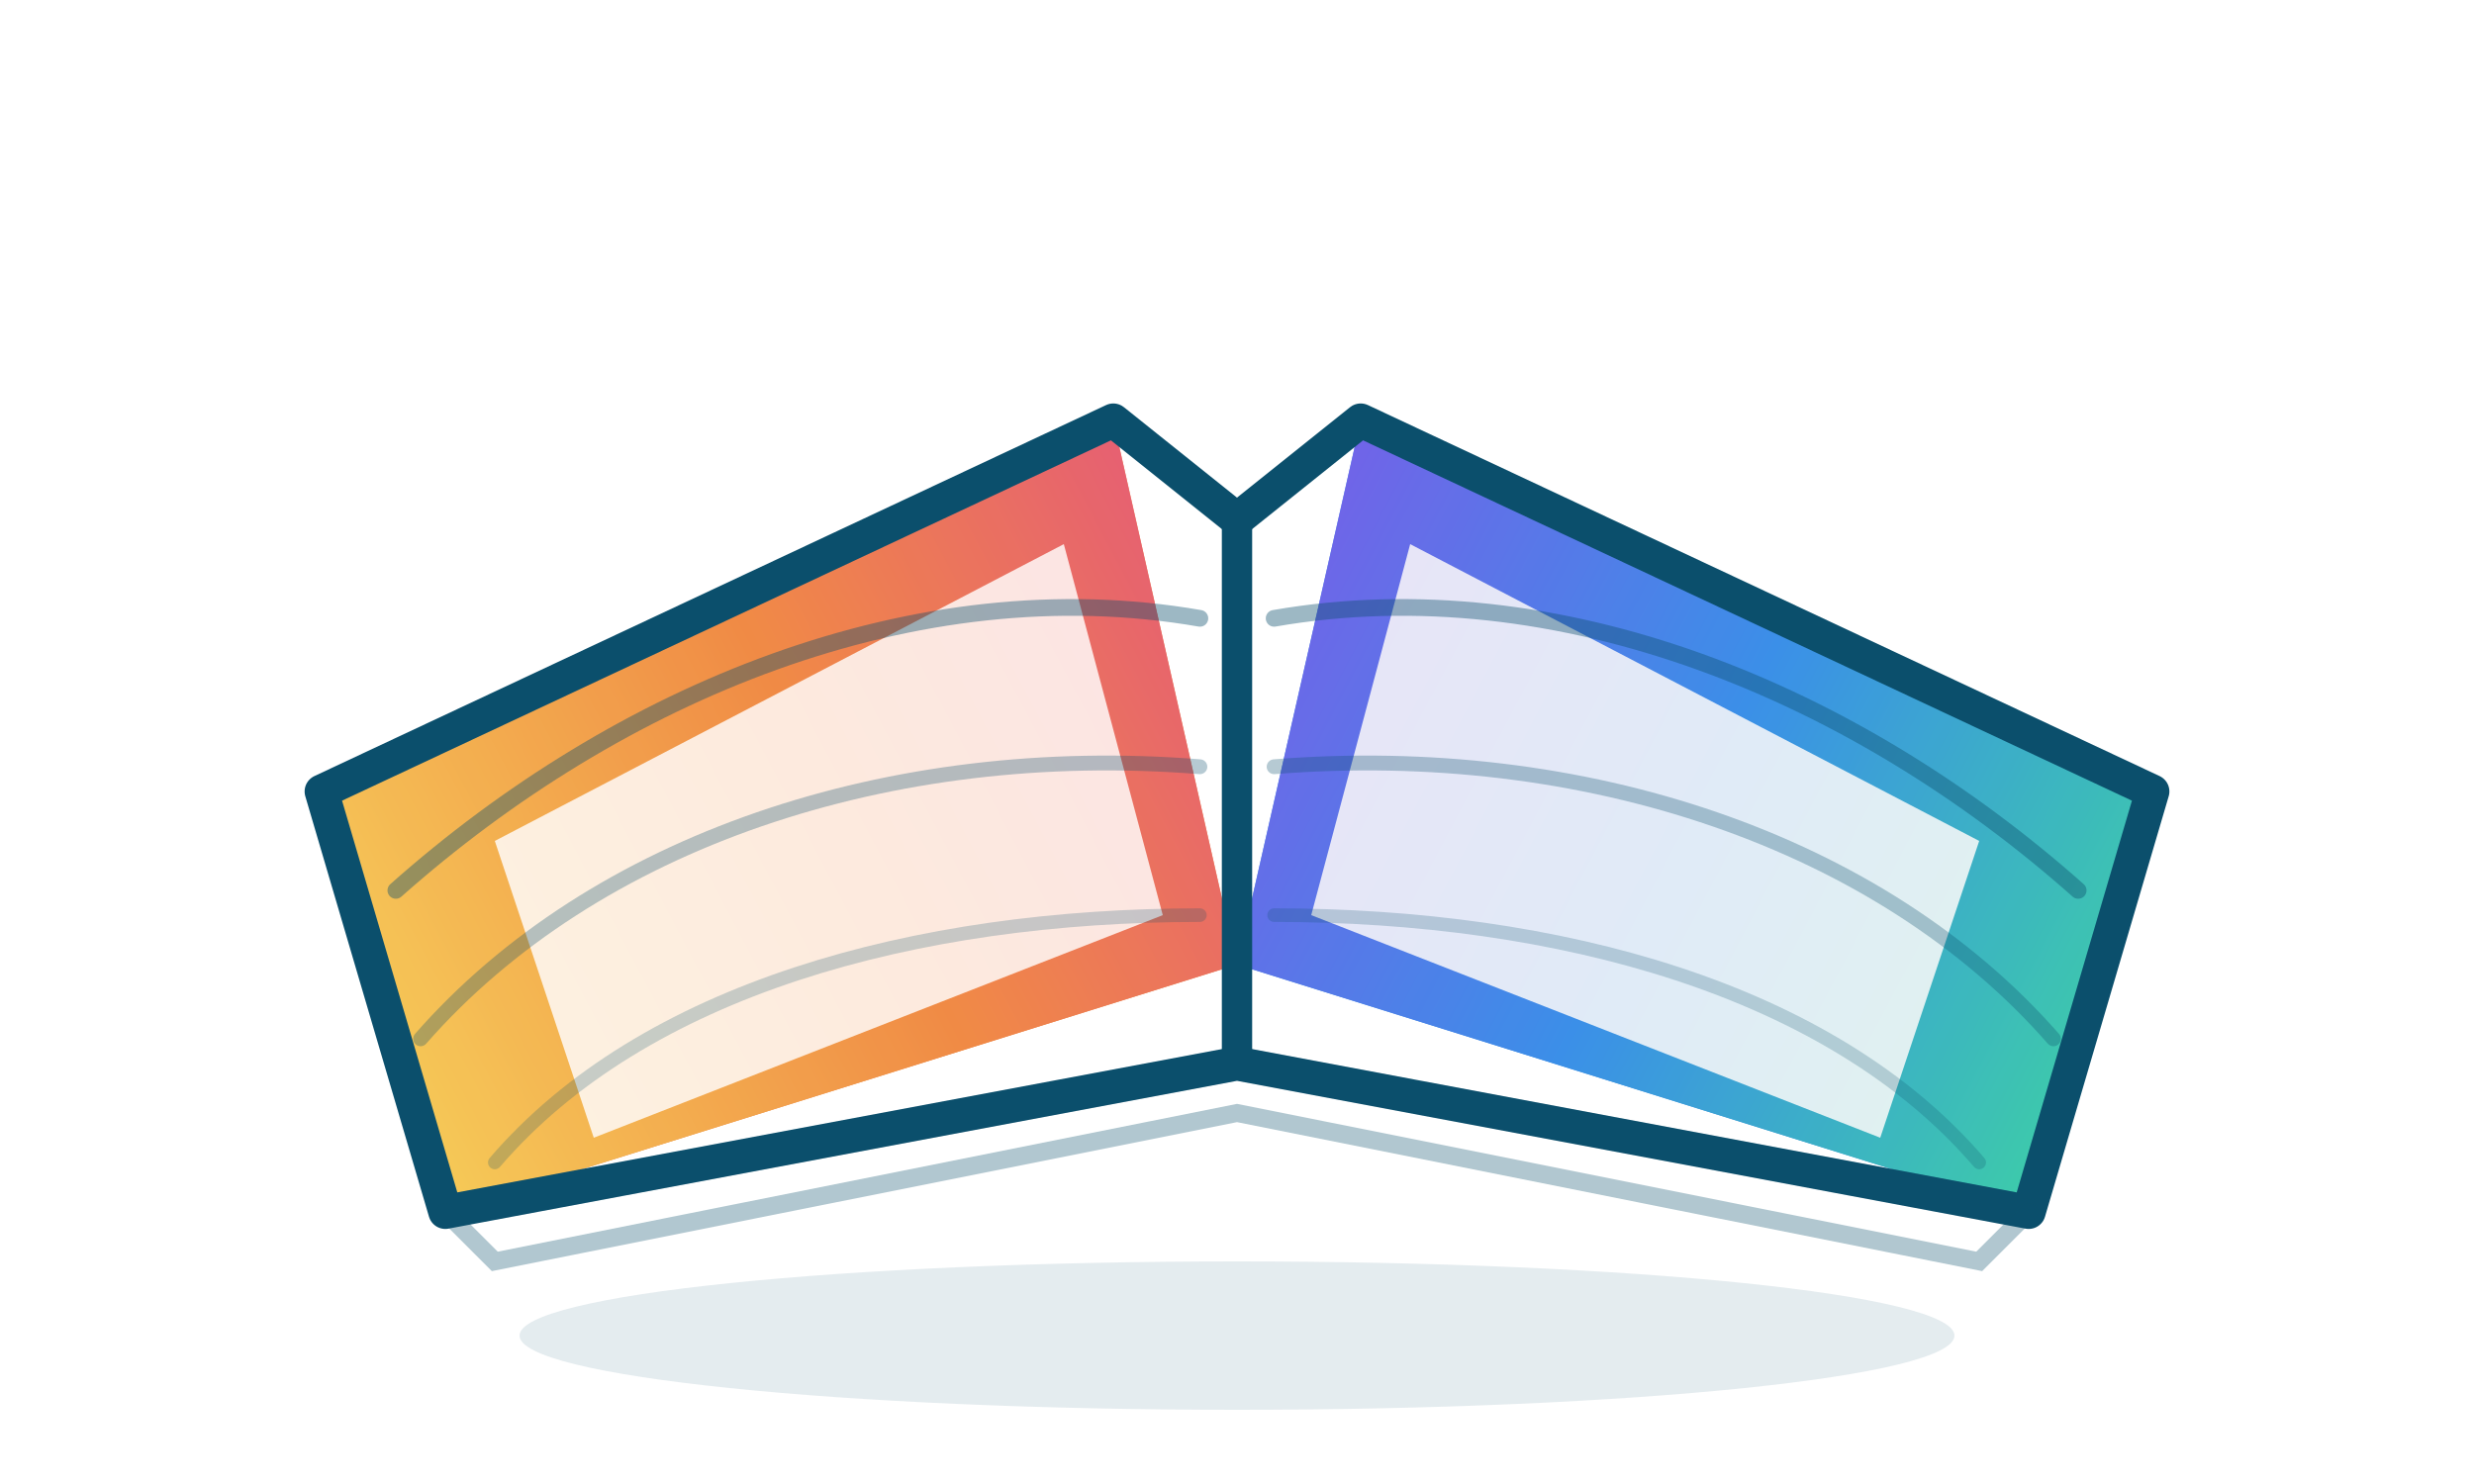
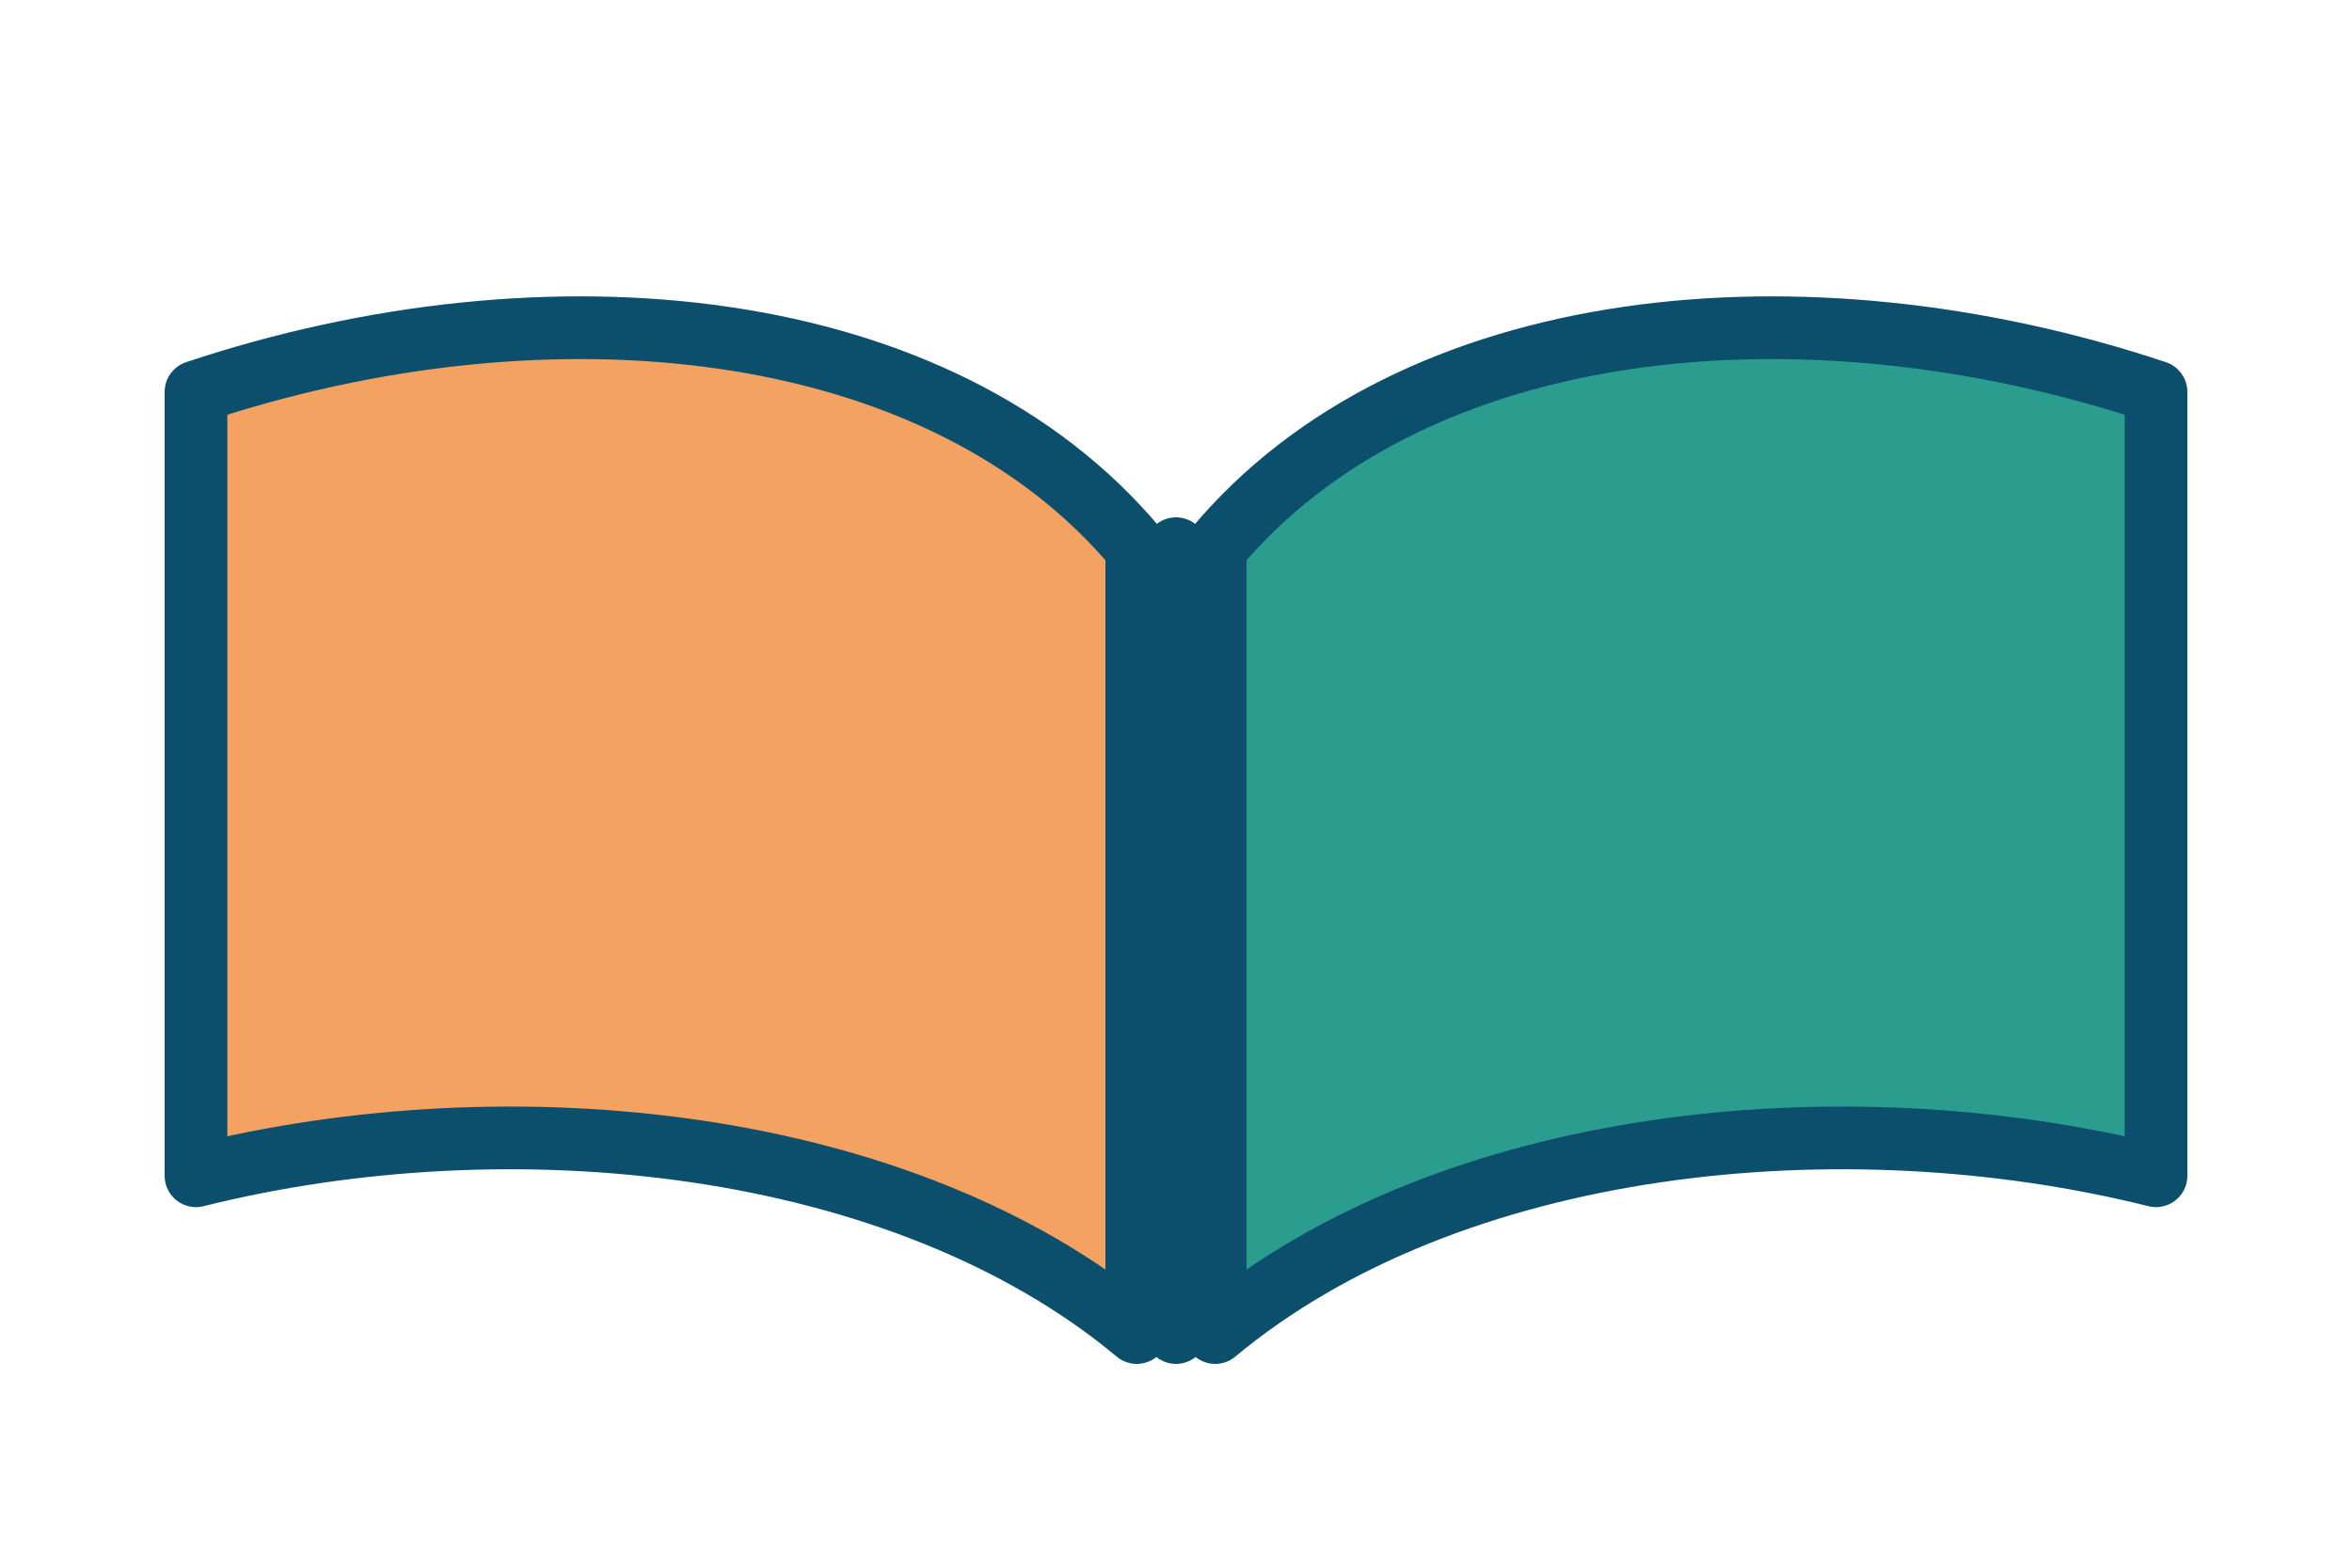
- <svg xmlns="http://www.w3.org/2000/svg" class="furyu-mark" width="200" height="120" viewBox="0 0 200 120" fill="none" role="img" aria-label="Furyu — livro aberto isométrico flat">
-   <defs>
-     <linearGradient id="pgL" x1="24" y1="78" x2="96" y2="40" gradientUnits="userSpaceOnUse">
-       <stop offset="0%" stop-color="#F6D35A" />
-       <stop offset="55%" stop-color="#F08A45" />
-       <stop offset="100%" stop-color="#E4577A" />
-     </linearGradient>
-     <linearGradient id="pgR" x1="104" y1="40" x2="176" y2="78" gradientUnits="userSpaceOnUse">
-       <stop offset="0%" stop-color="#7A5CE8" />
-       <stop offset="50%" stop-color="#3B8FE8" />
-       <stop offset="100%" stop-color="#3DD4A0" />
-     </linearGradient>
-   </defs>
-   <ellipse cx="100" cy="108" rx="58" ry="6" fill="#0B4F6C" opacity="0.11" />
-   <path fill="#F08A45" d="M26 64 L90 34 L100 78 L36 98 Z" />
-   <path fill="url(#pgL)" opacity="0.9" d="M26 64 L90 34 L100 78 L36 98 Z" />
-   <path fill="#3B8FE8" d="M110 34 L174 64 L164 98 L100 78 Z" />
-   <path fill="url(#pgR)" opacity="0.9" d="M110 34 L174 64 L164 98 L100 78 Z" />
-   <path fill="#FFFCFA" opacity="0.84" d="M40 68 L86 44 L94 74 L48 92 Z" />
-   <path fill="#FFFCFA" opacity="0.84" d="M114 44 L160 68 L152 92 L106 74 Z" />
-   <path fill="none" stroke="#0B4F6C" stroke-width="2.75" stroke-linecap="round" stroke-linejoin="round" d="M26 64            L90 34            L100 42            L110 34            L174 64            L164 98            L100 86            L36 98            Z" />
-   <path fill="none" stroke="#0B4F6C" stroke-width="2.45" stroke-linecap="round" d="M100 42 L100 86" />
-   <path fill="none" stroke="#0B4F6C" stroke-opacity="0.32" stroke-width="1.45" stroke-linecap="round" d="M36 98 L40 102 L100 90 L160 102 L164 98" />
-   <path fill="none" stroke="#0B4F6C" stroke-opacity="0.40" stroke-width="1.35" stroke-linecap="round" d="M97 50 C74 46, 50 56, 32 72" />
-   <path fill="none" stroke="#0B4F6C" stroke-opacity="0.30" stroke-width="1.2" stroke-linecap="round" d="M97 62 C72 60, 48 68, 34 84" />
-   <path fill="none" stroke="#0B4F6C" stroke-opacity="0.22" stroke-width="1.1" stroke-linecap="round" d="M97 74 C74 74, 52 80, 40 94" />
-   <path fill="none" stroke="#0B4F6C" stroke-opacity="0.40" stroke-width="1.35" stroke-linecap="round" d="M103 50 C126 46, 150 56, 168 72" />
-   <path fill="none" stroke="#0B4F6C" stroke-opacity="0.30" stroke-width="1.2" stroke-linecap="round" d="M103 62 C128 60, 152 68, 166 84" />
-   <path fill="none" stroke="#0B4F6C" stroke-opacity="0.22" stroke-width="1.1" stroke-linecap="round" d="M103 74 C126 74, 148 80, 160 94" />
+ <svg xmlns="http://www.w3.org/2000/svg" class="furyu-mark" width="120" height="80" viewBox="0 0 120 80" fill="none" role="img" aria-label="Furyu — livro aberto">
+   <path fill="#F4A261" d="M10 20            C28 14, 48 16, 58 28            L58 68            C46 58, 26 56, 10 60            Z" />
+   <path fill="#2A9D8F" d="M110 20            C92 14, 72 16, 62 28            L62 68            C74 58, 94 56, 110 60            Z" />
+   <path fill="none" stroke="#0B4F6C" stroke-width="3.2" stroke-linecap="round" stroke-linejoin="round" d="M10 20            C28 14, 48 16, 58 28            L58 68            C46 58, 26 56, 10 60            Z" />
+   <path fill="none" stroke="#0B4F6C" stroke-width="3.2" stroke-linecap="round" stroke-linejoin="round" d="M110 20            C92 14, 72 16, 62 28            L62 68            C74 58, 94 56, 110 60            Z" />
+   <path stroke="#0B4F6C" stroke-width="3.2" stroke-linecap="round" d="M60 28 L60 68" />
</svg>
